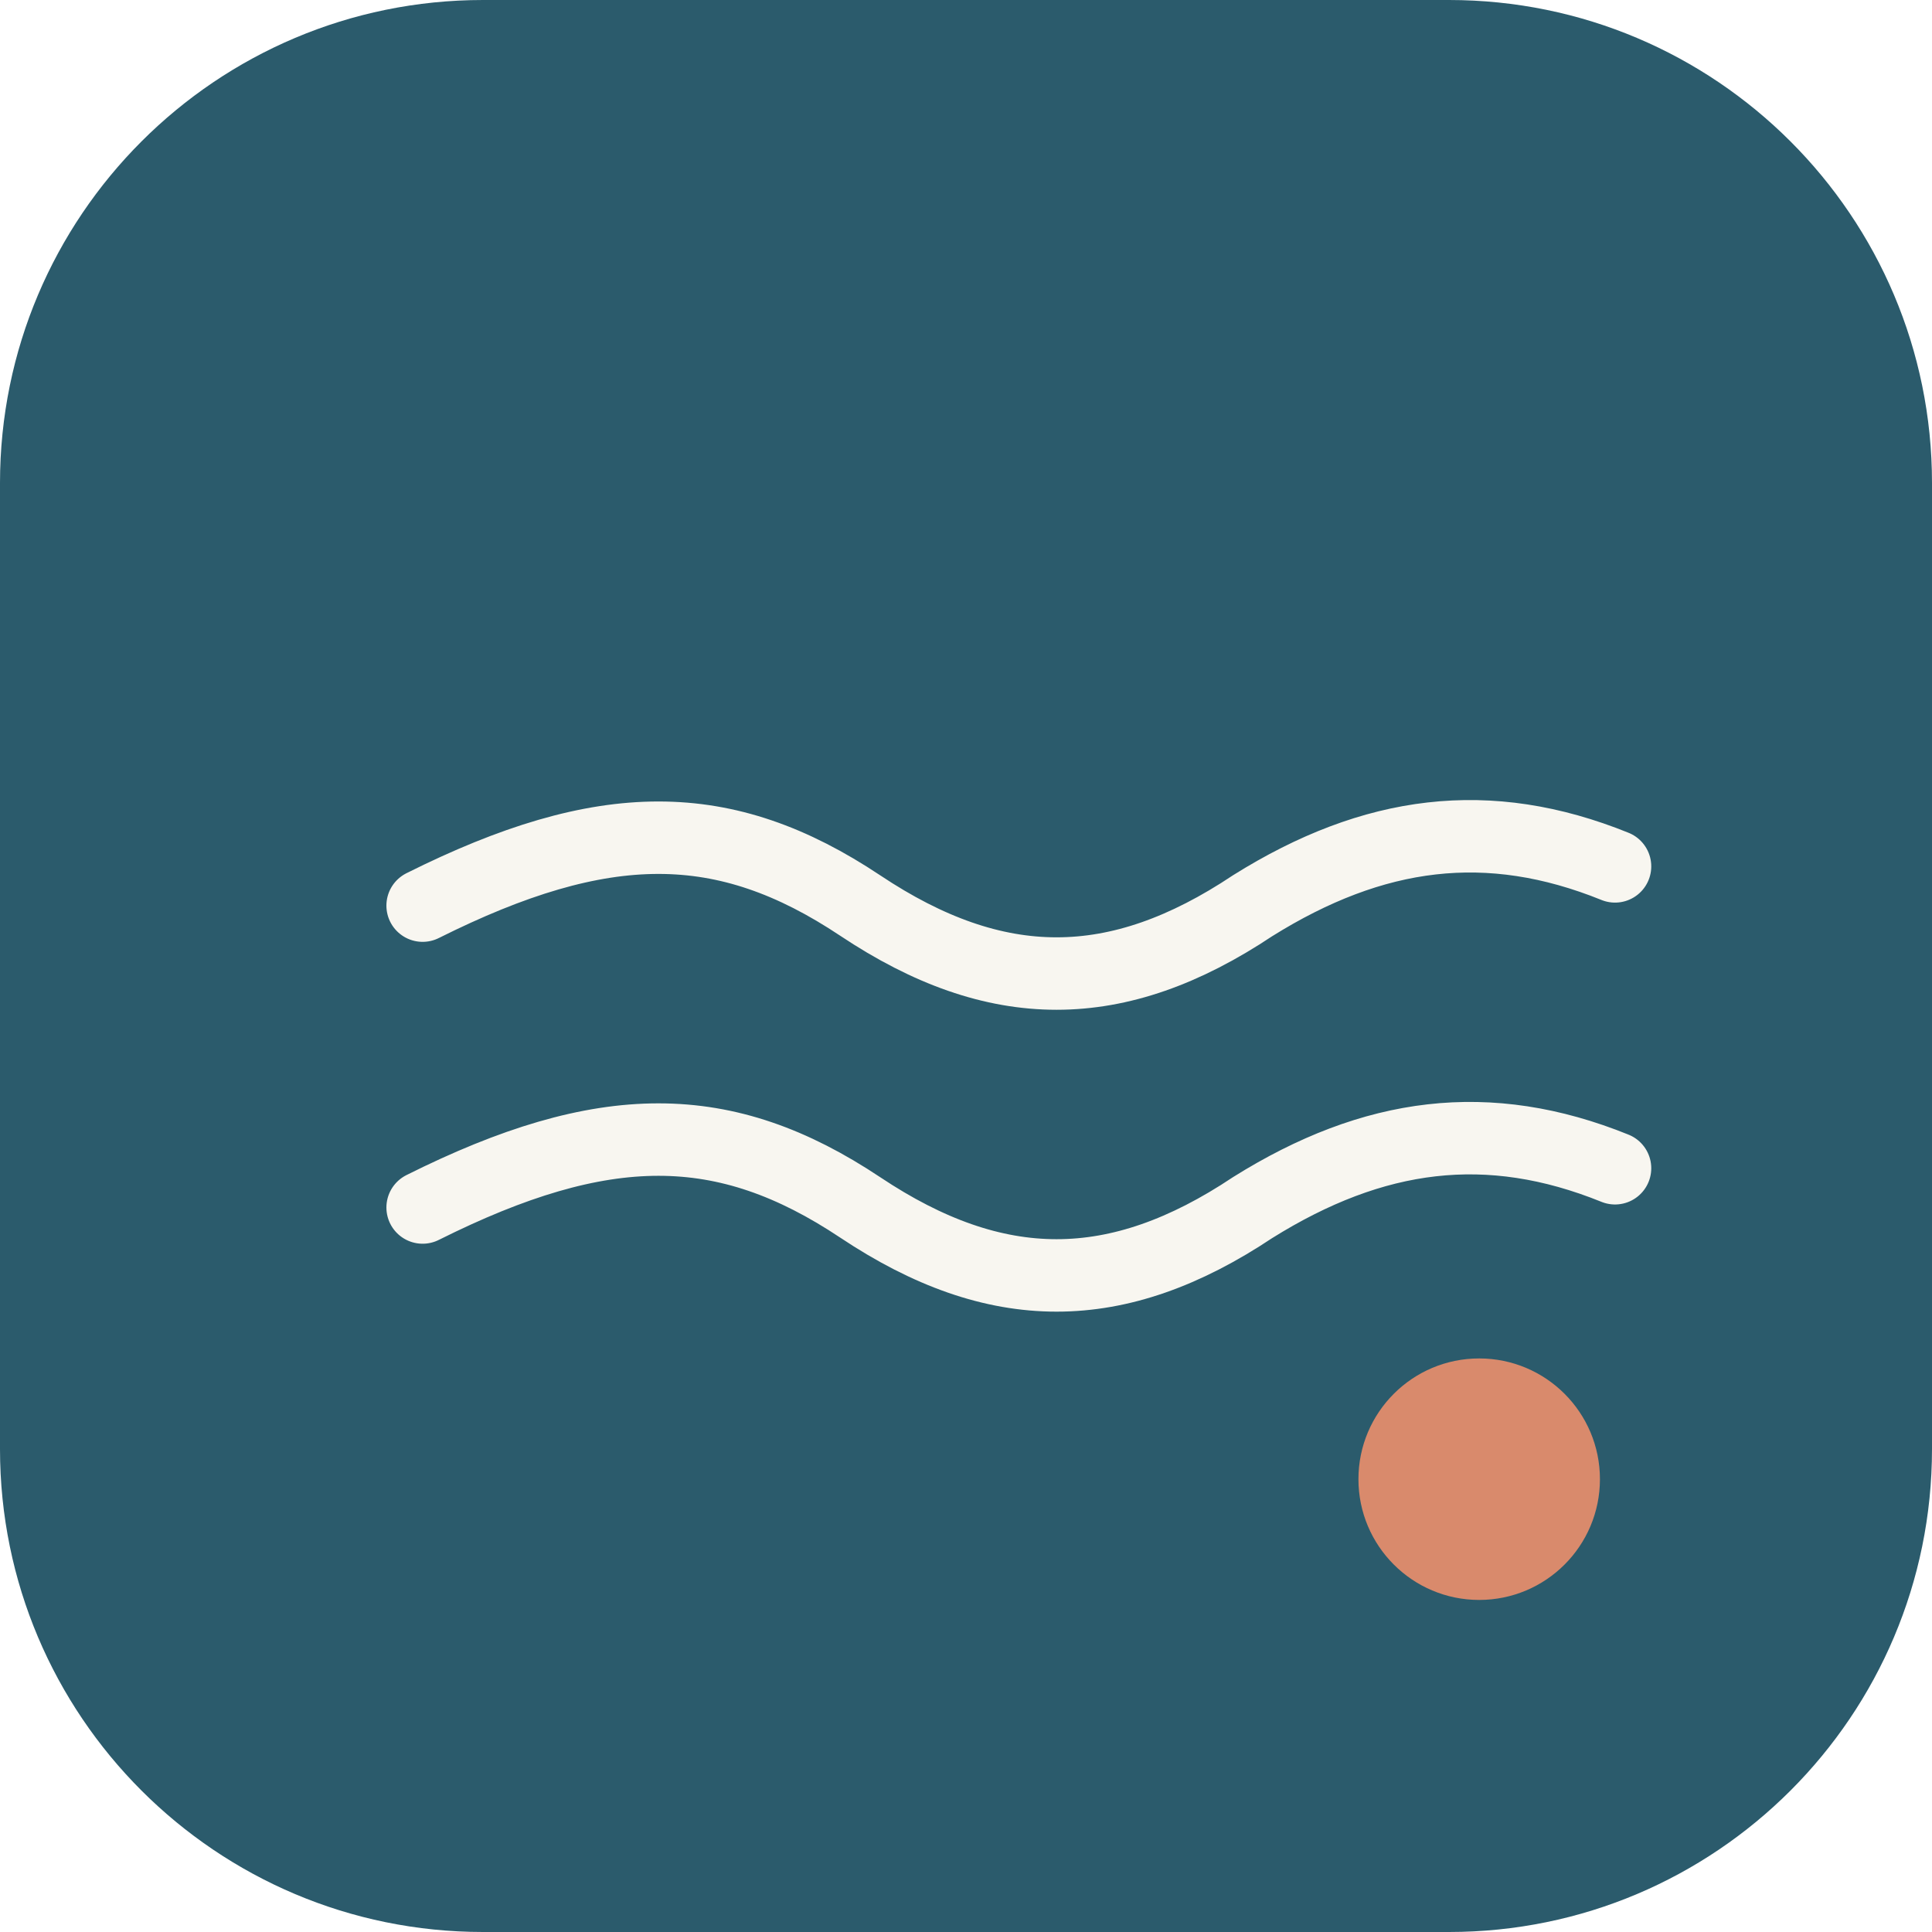
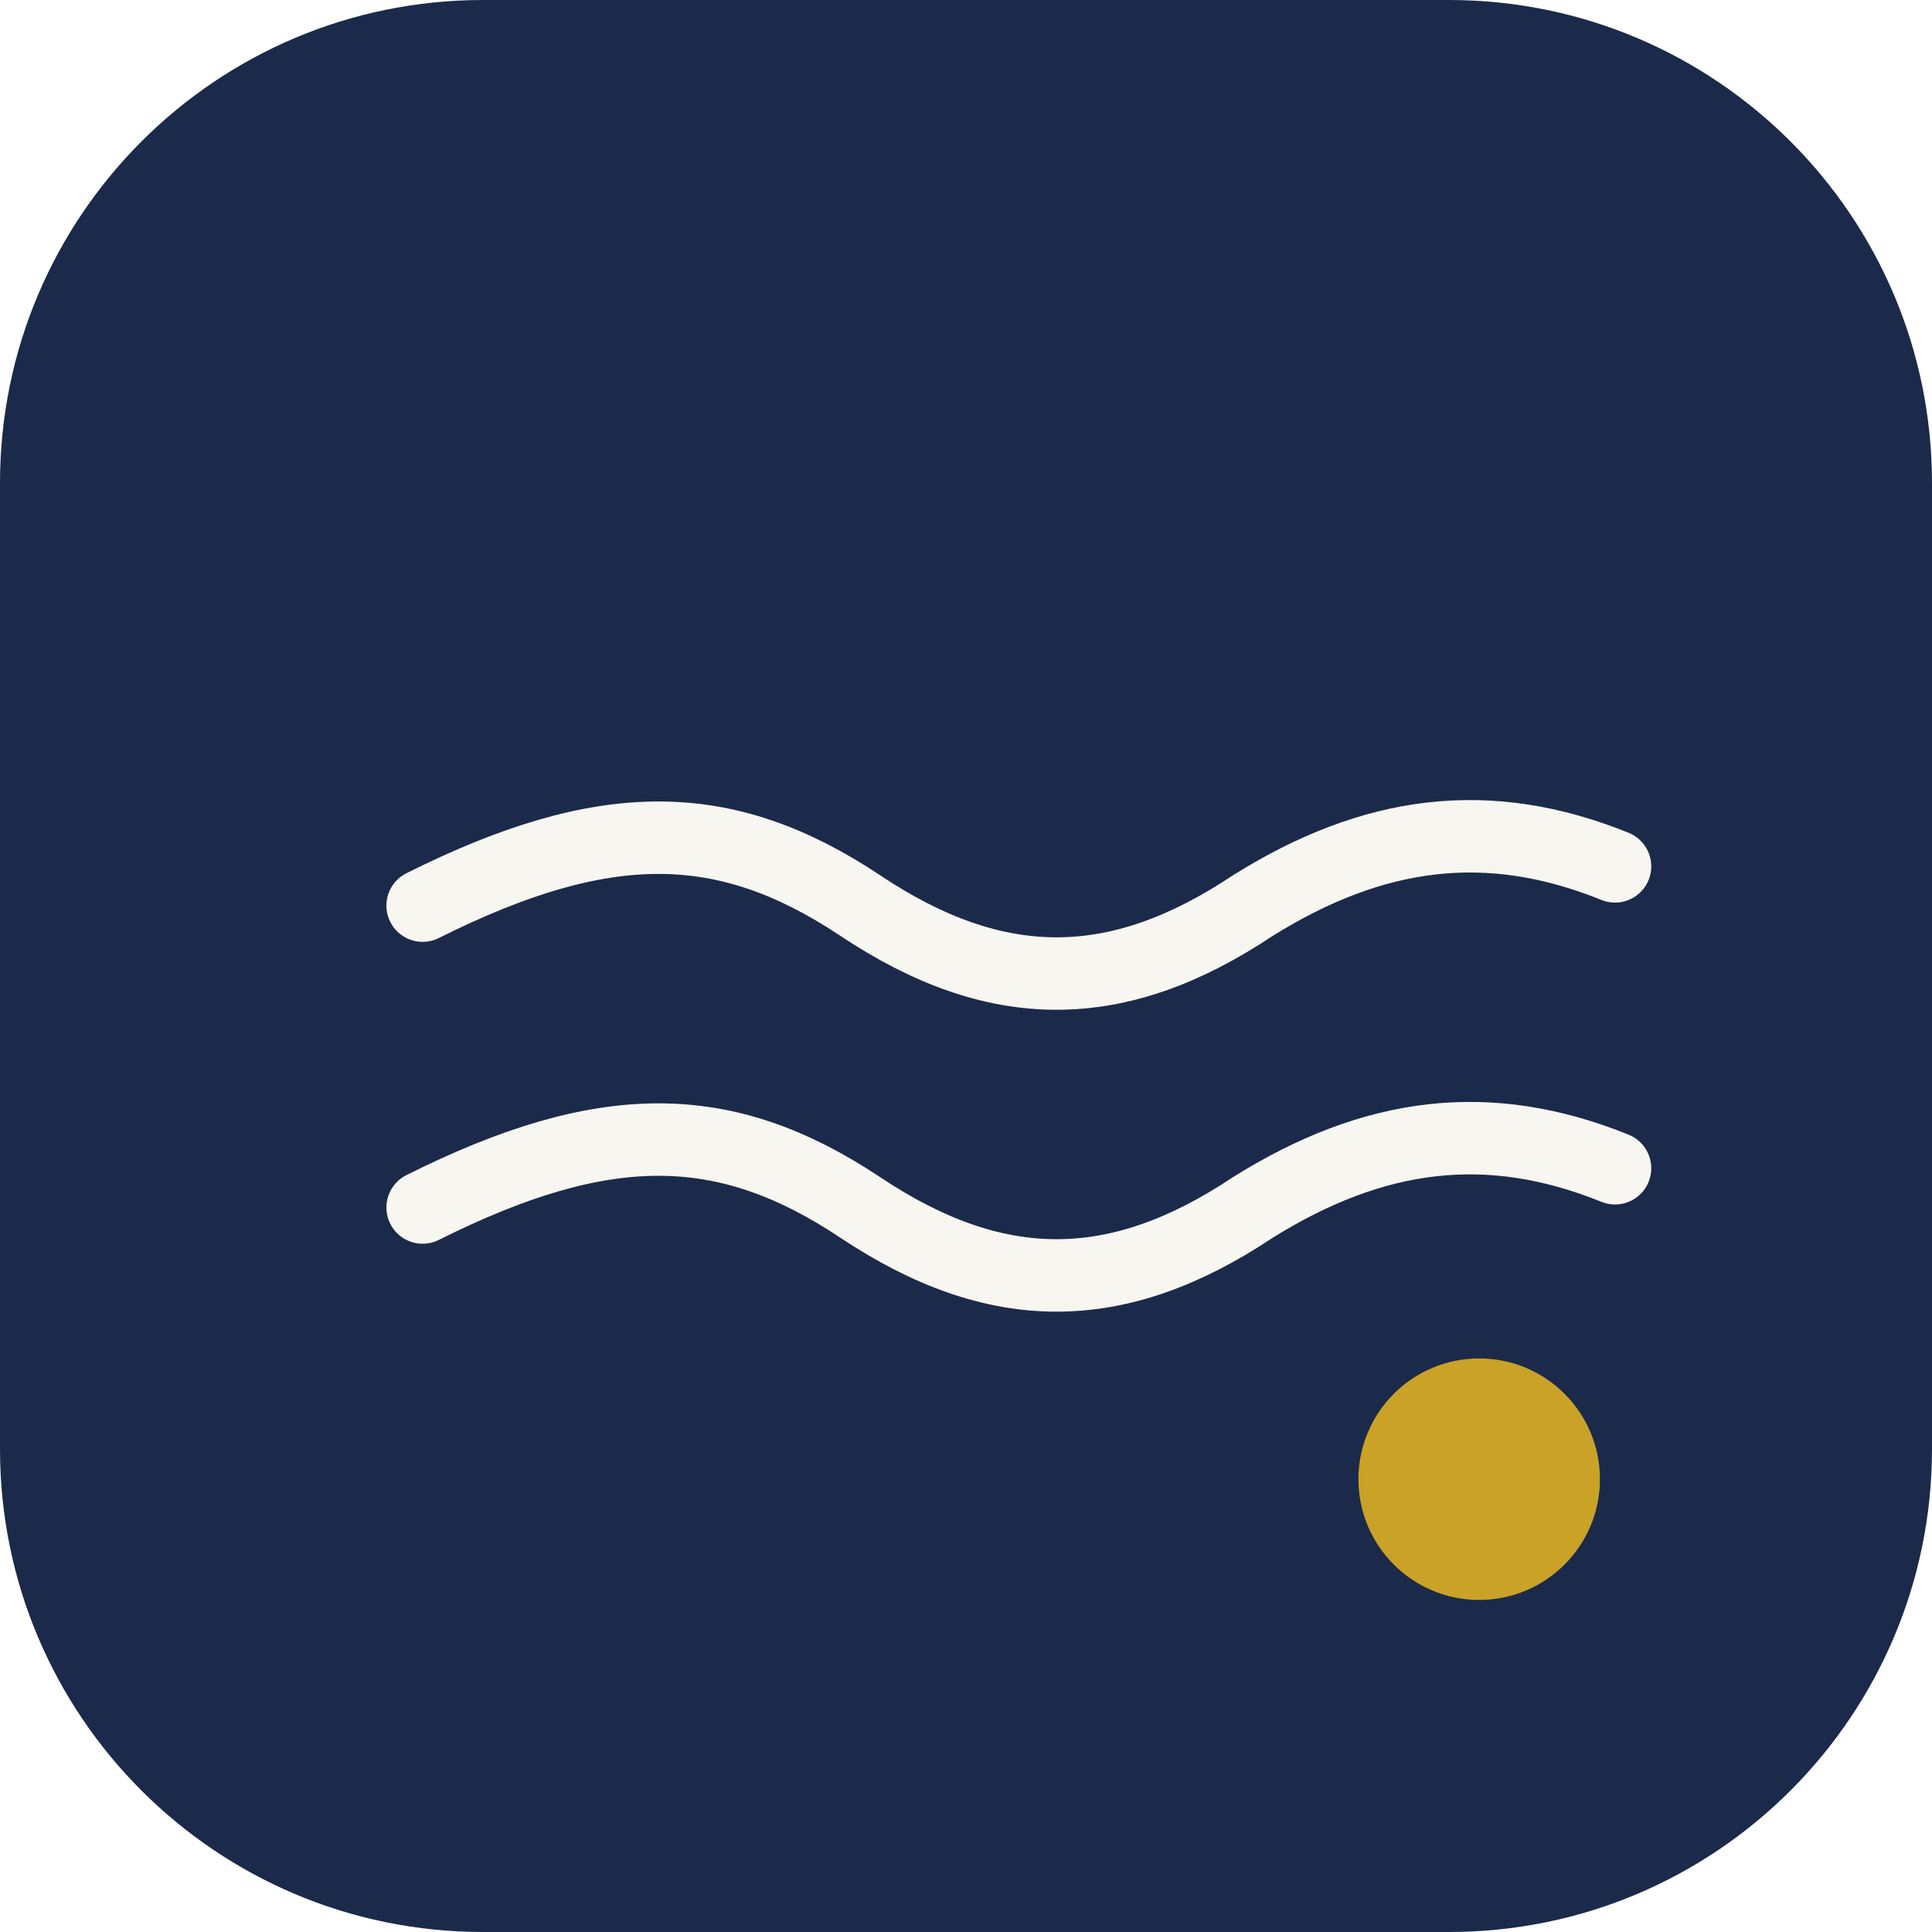
<svg xmlns="http://www.w3.org/2000/svg" viewBox="0 0 64 64">
-   <rect width="64" height="64" rx="16" fill="#2b5b6c" />
+   <rect width="64" height="64" rx="16" fill="#1b2a4a" />
  <path d="M14 30c6-3 10-3 14.5 0S37 33 41.5 30c4-2.5 7.8-3 12-1.3" fill="none" stroke="#f8f6f0" stroke-width="2.4" stroke-linecap="round" />
  <path d="M14 40c6-3 10-3 14.5 0S37 43 41.5 40c4-2.5 7.8-3 12-1.3" fill="none" stroke="#f8f6f0" stroke-width="2.4" stroke-linecap="round" />
-   <circle cx="49" cy="49" r="4" fill="#d98a6c" />
+   <circle cx="49" cy="49" r="4" fill="#c9a227" />
</svg>
